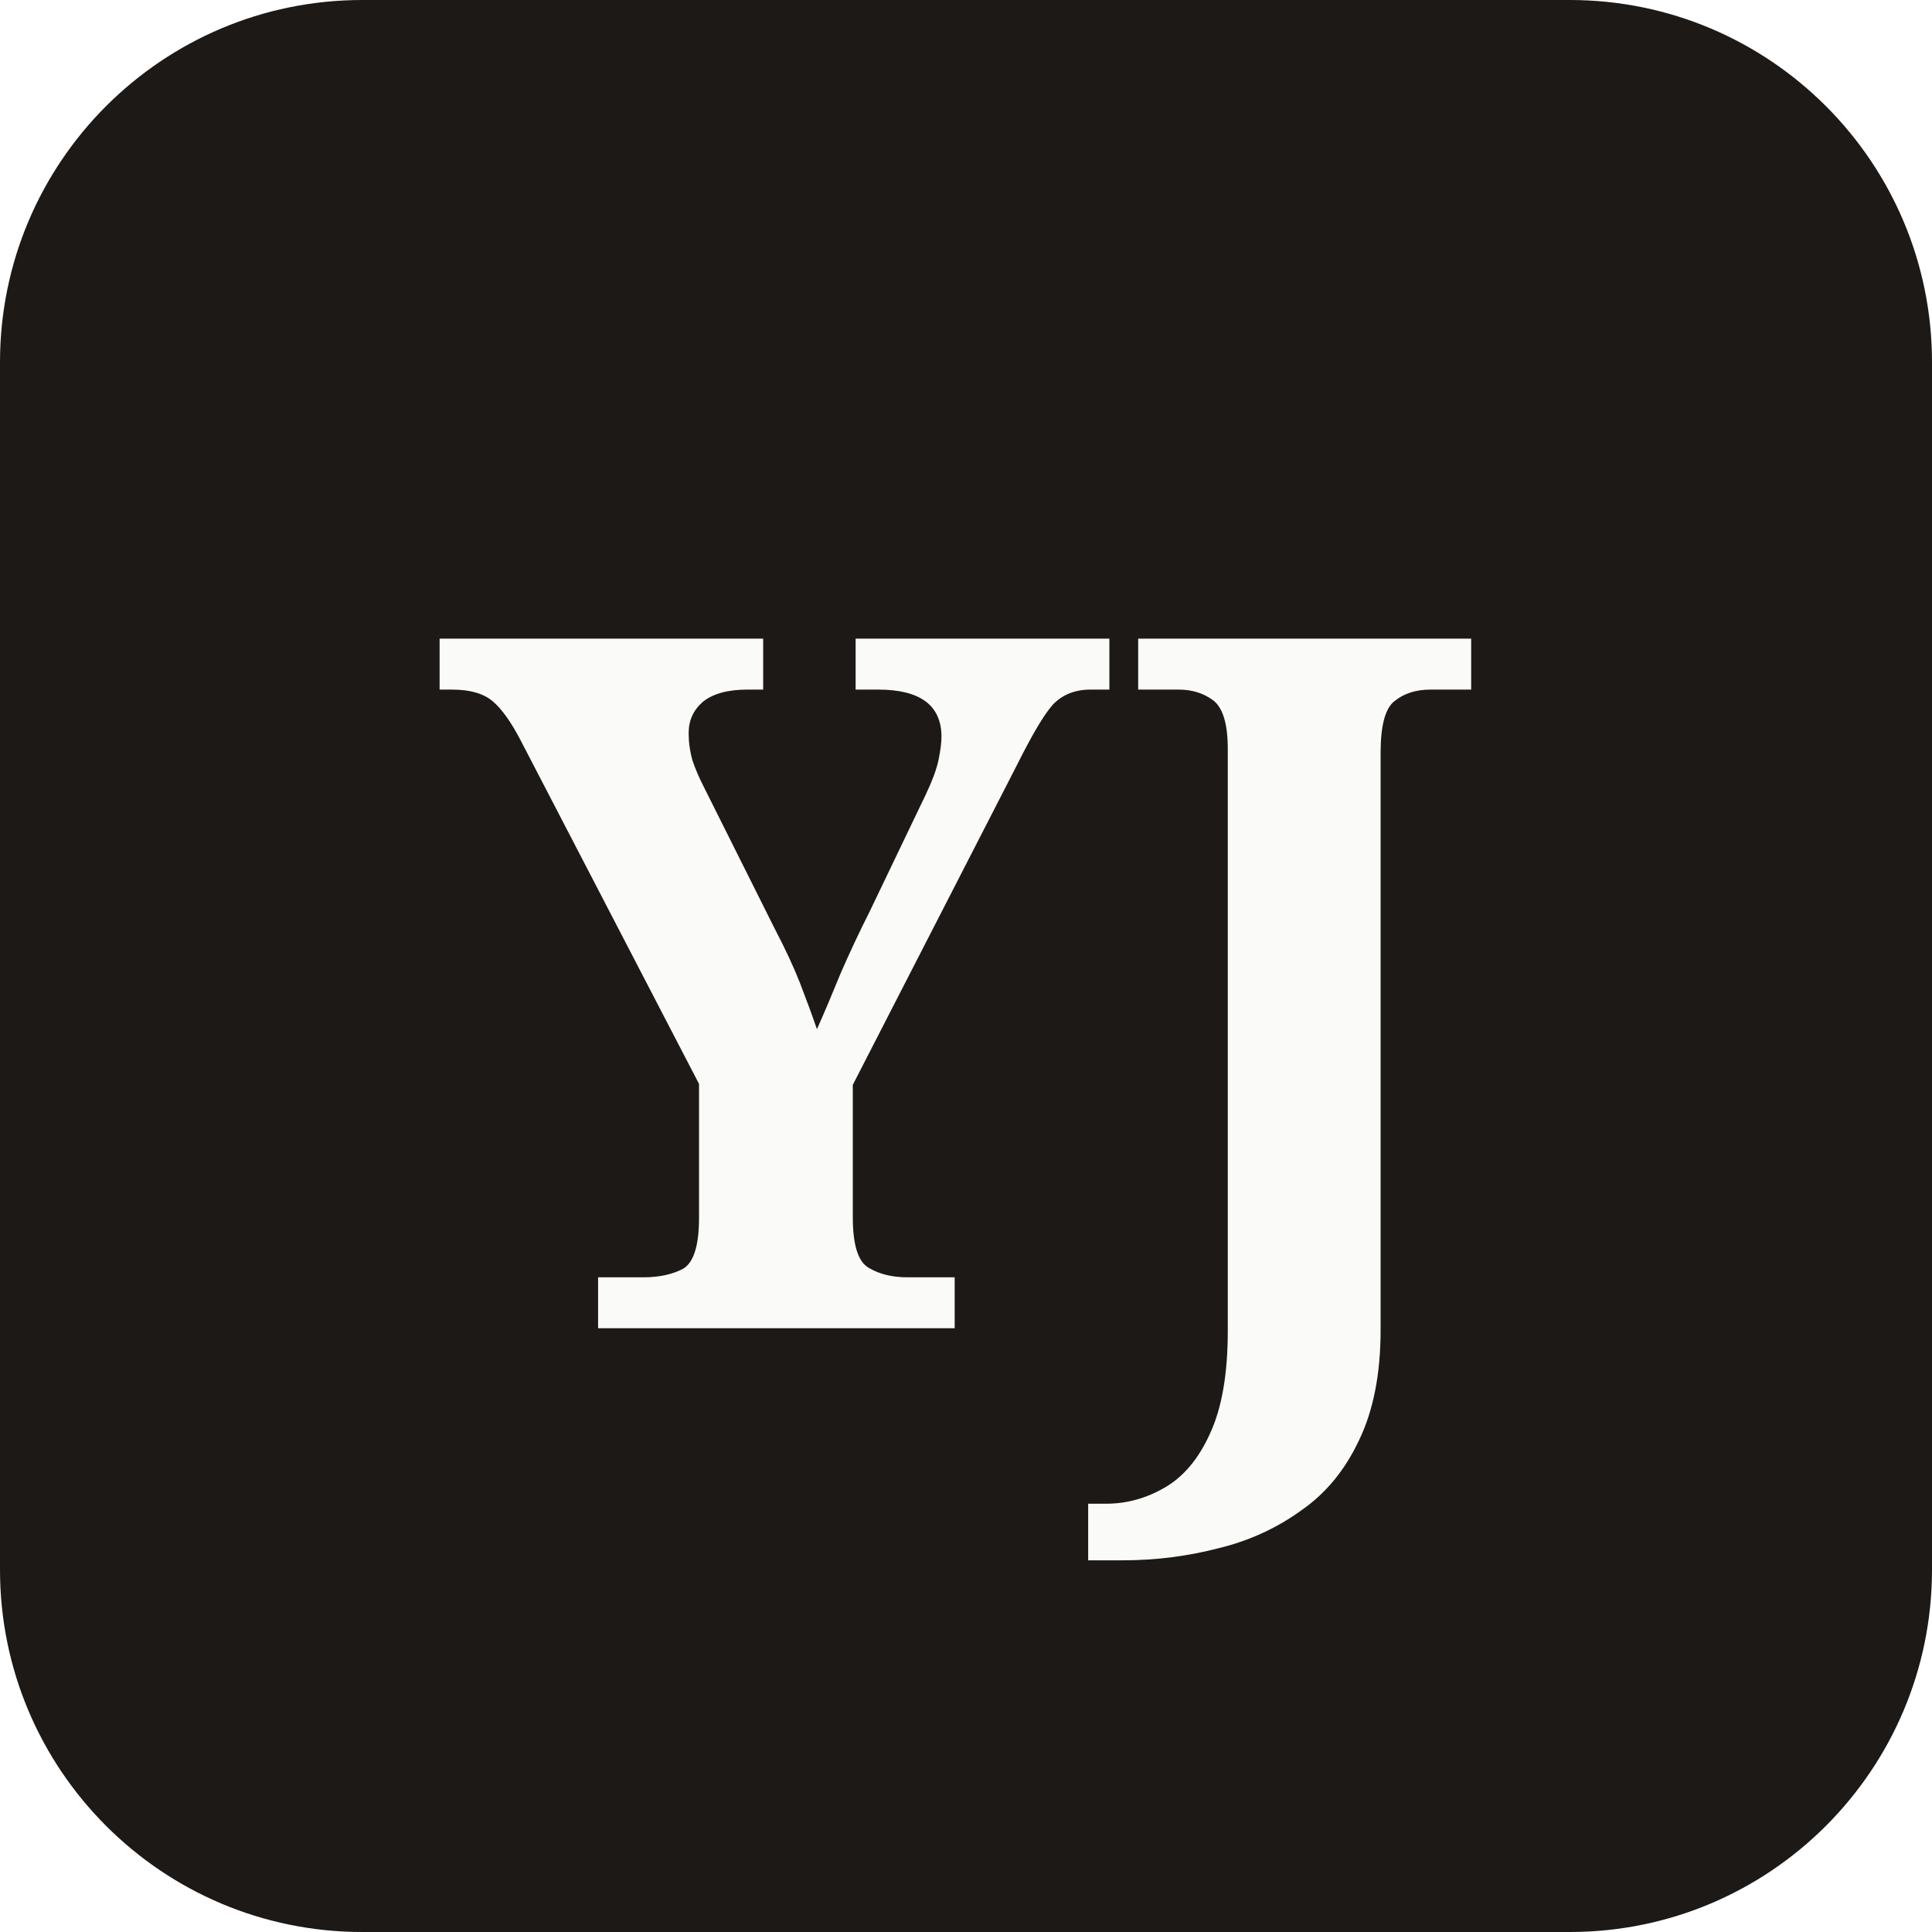
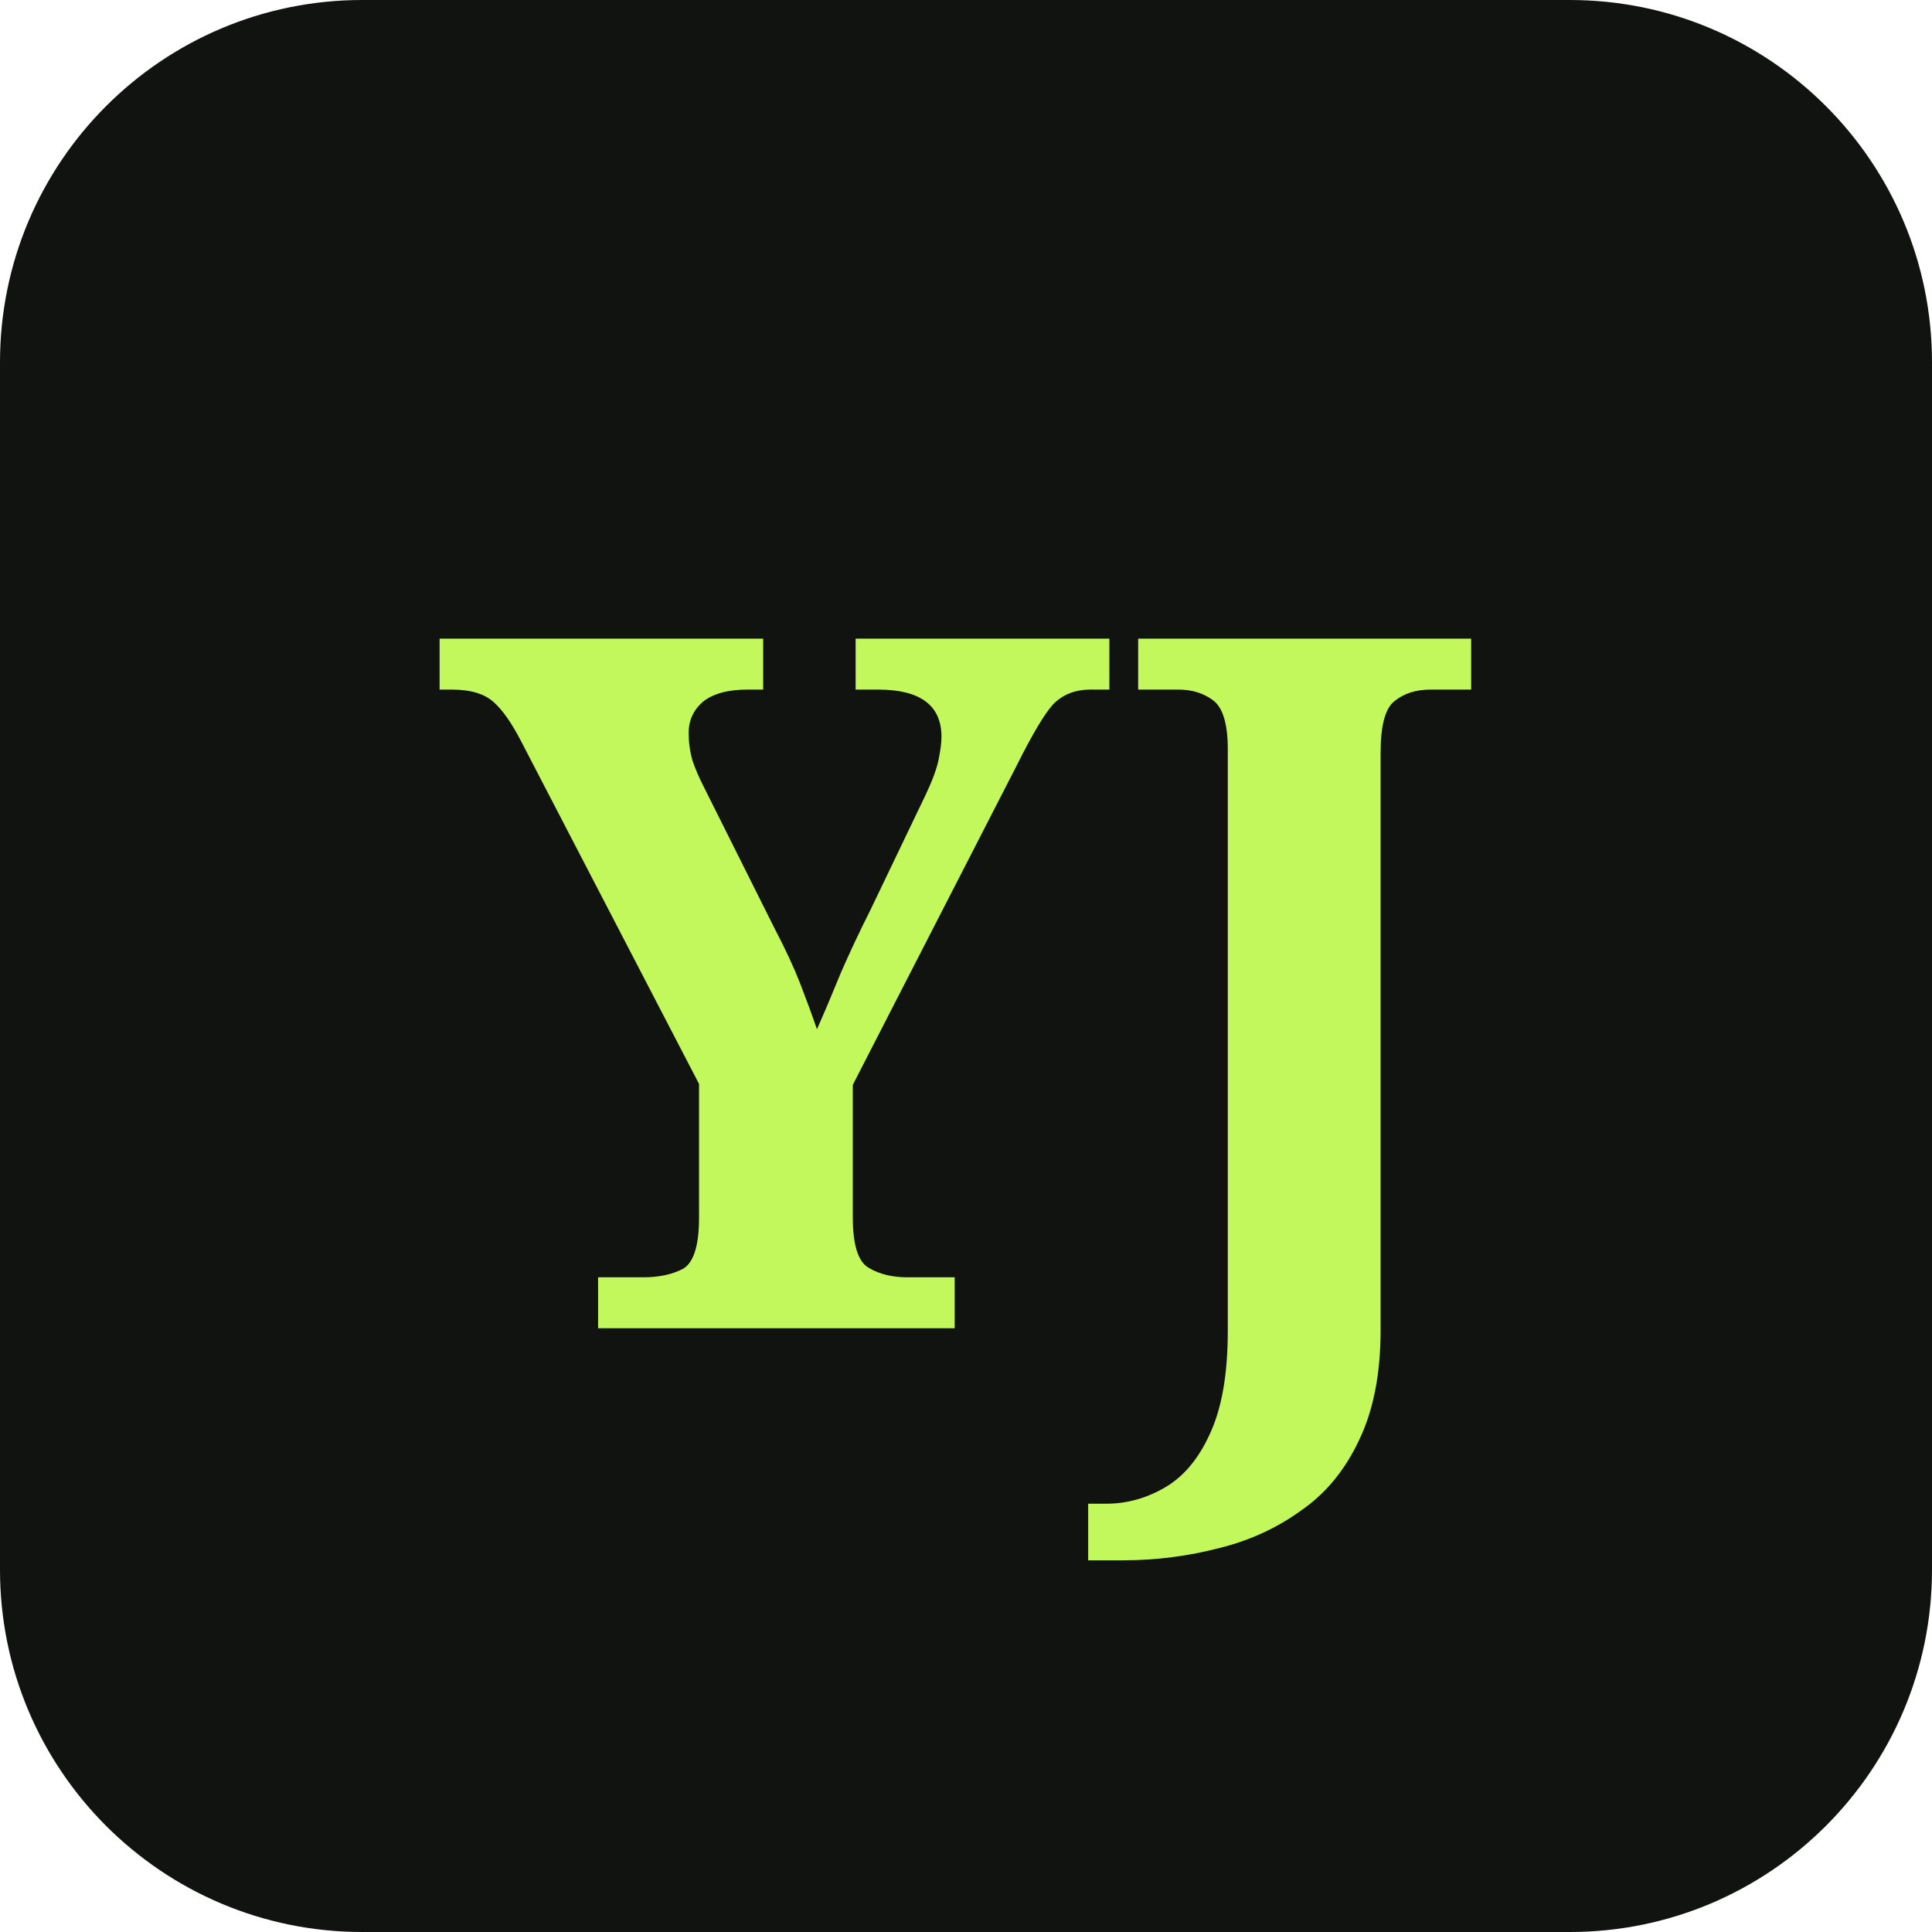
<svg xmlns="http://www.w3.org/2000/svg" width="32" height="32" viewBox="0 0 32 32">
-   <rect width="32" height="32" rx="6" fill="#1c1917" />
-   <text x="16" y="22" font-family="Georgia, serif" font-weight="bold" font-size="16" fill="#fafaf9" text-anchor="middle">YJ</text>
+   <rect width="32" height="32" rx="6" fill="#111310" />
+   <text x="16" y="22" font-family="Georgia, serif" font-weight="bold" font-size="16" fill="#c3f85c" text-anchor="middle">YJ</text>
</svg>
